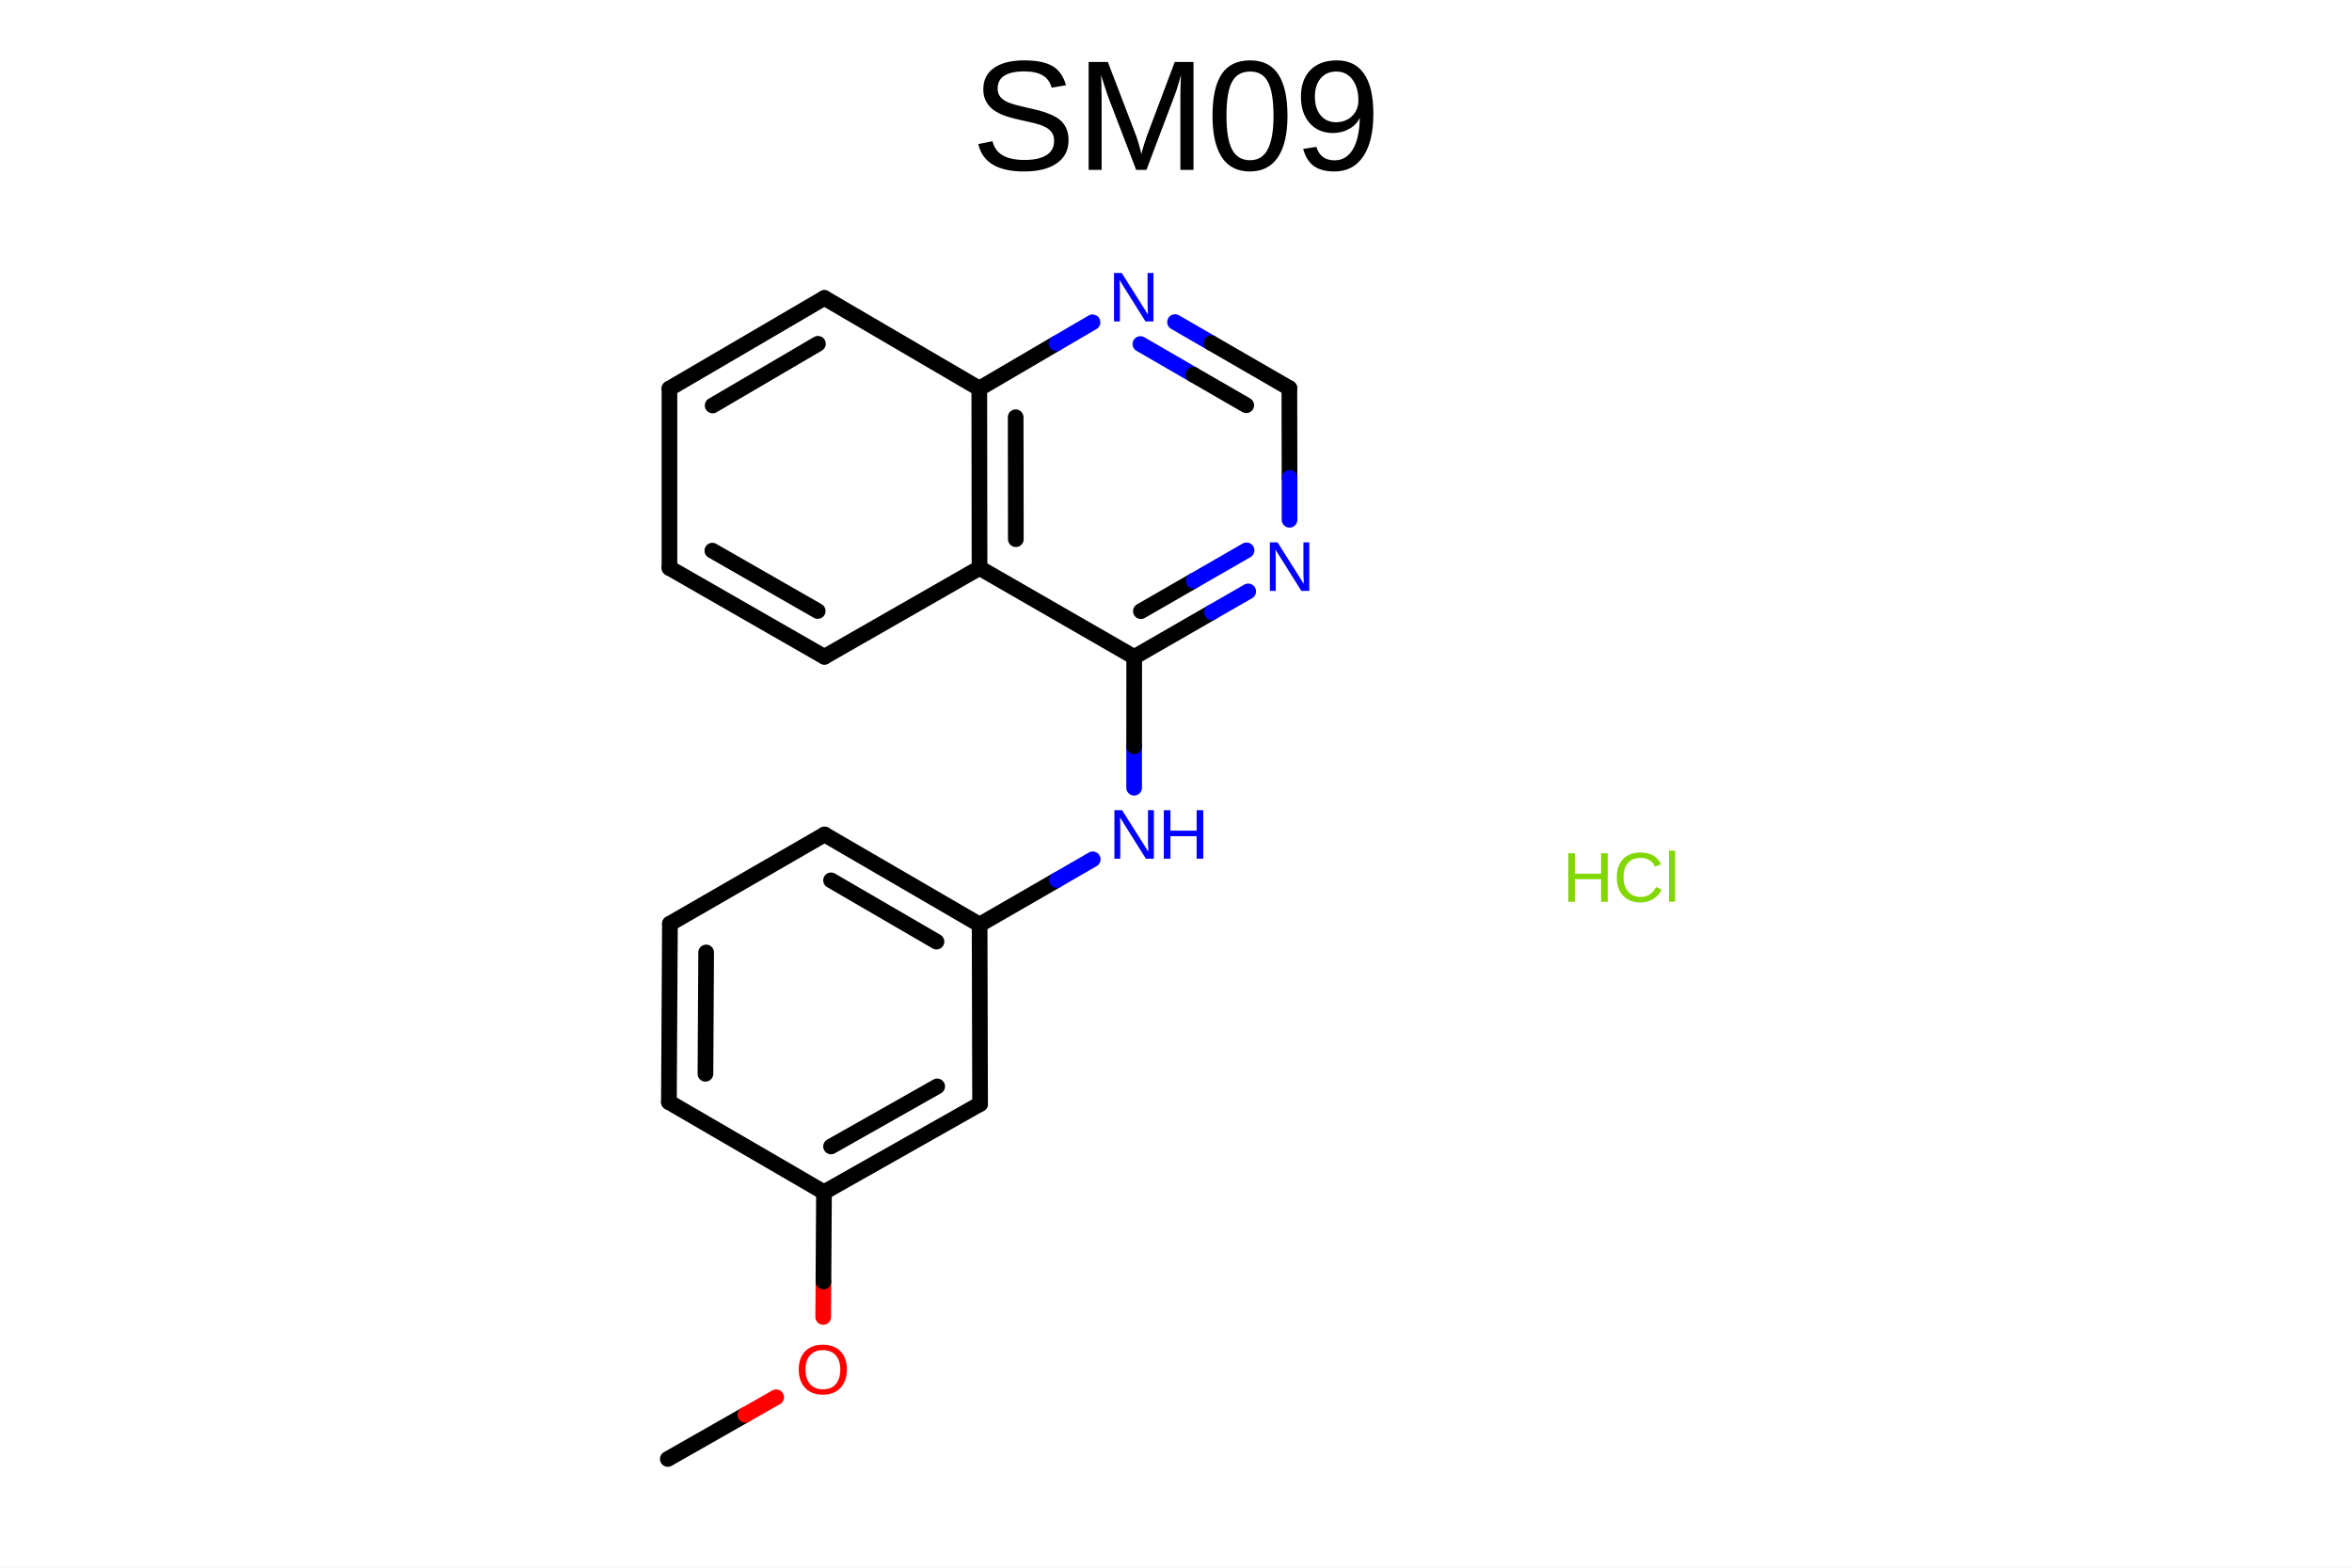
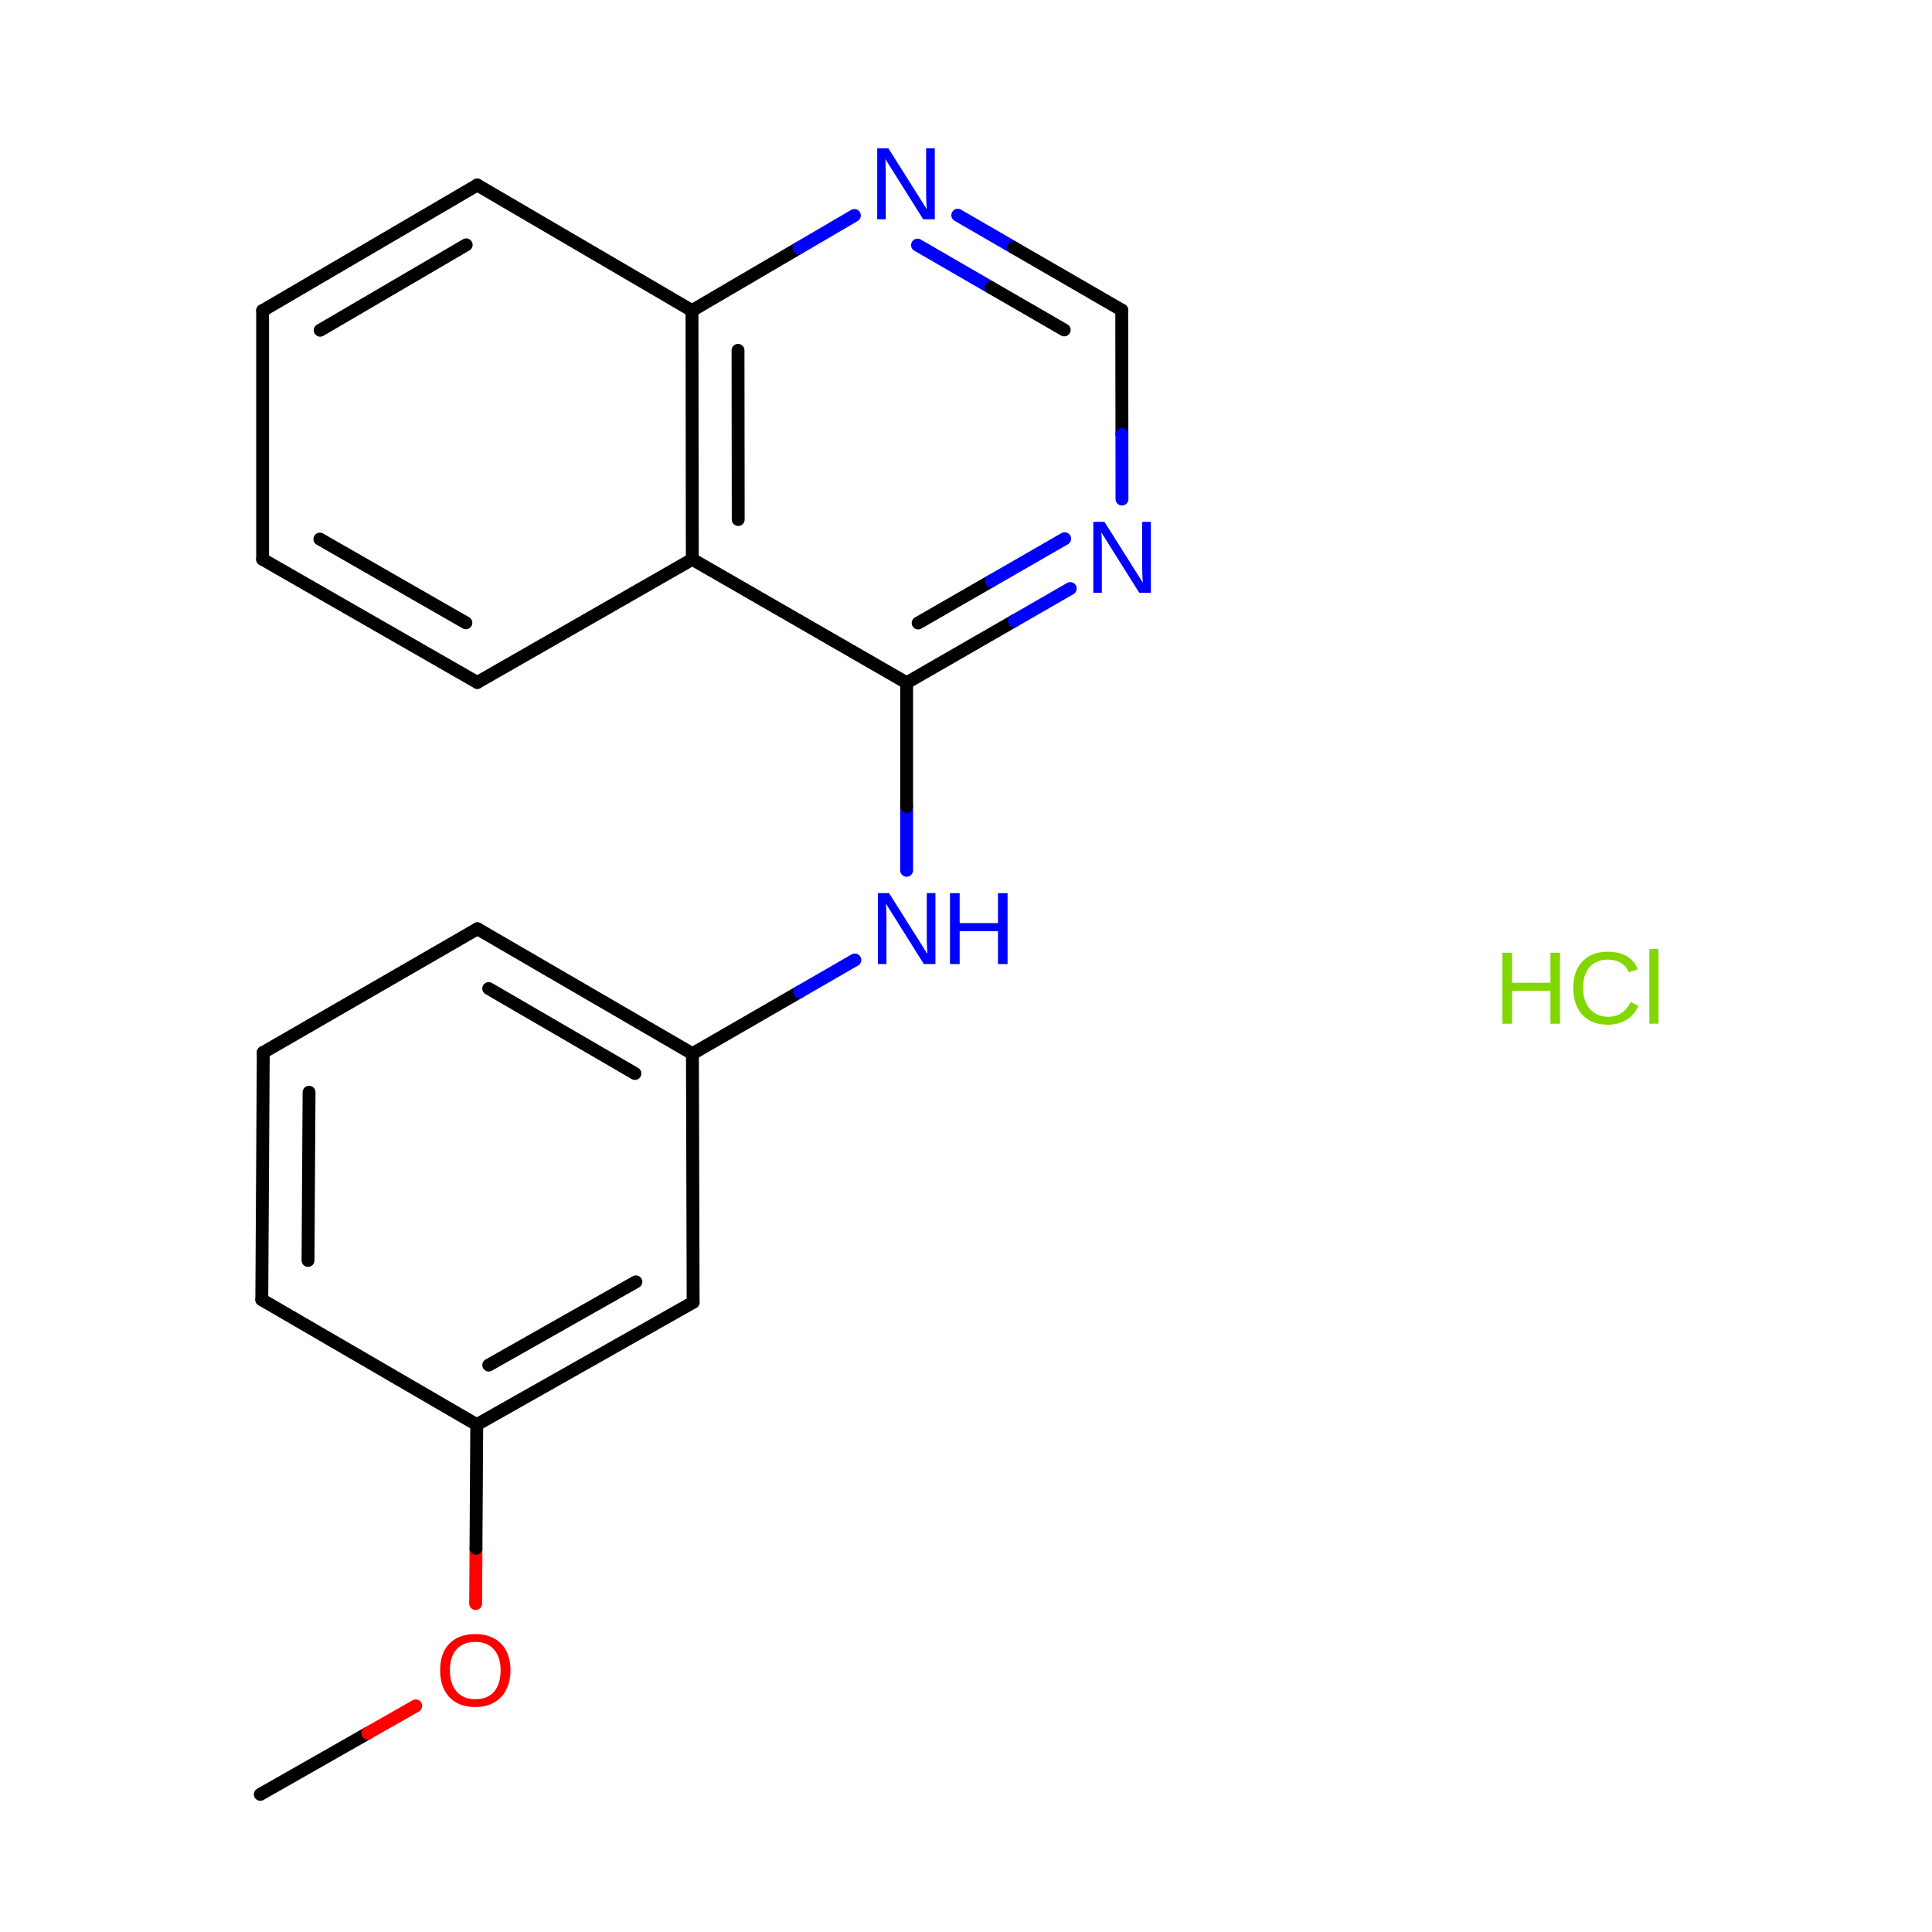
- <svg xmlns="http://www.w3.org/2000/svg" viewBox="0.00 0.00 300.00 200.00">
-   <rect width="300.00" height="200.00" fill="white" />
-   <line x1="95.07" y1="180.50" x2="85.18" y2="186.13" stroke="black" stroke-width="2" stroke-linejoin="round" stroke-linecap="round" />
-   <line x1="95.07" y1="180.50" x2="99.00" y2="178.26" stroke="red" stroke-width="2" stroke-linejoin="round" stroke-linecap="round" />
-   <line x1="105.03" y1="163.49" x2="105.00" y2="168.01" stroke="red" stroke-width="2" stroke-linejoin="round" stroke-linecap="round" />
-   <line x1="105.03" y1="163.49" x2="105.10" y2="152.10" stroke="black" stroke-width="2" stroke-linejoin="round" stroke-linecap="round" />
-   <line x1="105.10" y1="152.10" x2="125.01" y2="140.84" stroke="black" stroke-width="2" stroke-linejoin="round" stroke-linecap="round" />
-   <line x1="106.00" y1="146.26" x2="119.54" y2="138.60" stroke="black" stroke-width="2" stroke-linejoin="round" stroke-linecap="round" />
-   <line x1="105.10" y1="152.10" x2="85.32" y2="140.60" stroke="black" stroke-width="2" stroke-linejoin="round" stroke-linecap="round" />
-   <line x1="85.32" y1="140.60" x2="85.45" y2="117.84" stroke="black" stroke-width="2" stroke-linejoin="round" stroke-linecap="round" />
-   <line x1="89.98" y1="136.99" x2="90.07" y2="121.51" stroke="black" stroke-width="2" stroke-linejoin="round" stroke-linecap="round" />
-   <line x1="85.45" y1="117.84" x2="105.17" y2="106.46" stroke="black" stroke-width="2" stroke-linejoin="round" stroke-linecap="round" />
-   <line x1="105.17" y1="106.46" x2="124.95" y2="117.96" stroke="black" stroke-width="2" stroke-linejoin="round" stroke-linecap="round" />
-   <line x1="106.00" y1="112.31" x2="119.45" y2="120.13" stroke="black" stroke-width="2" stroke-linejoin="round" stroke-linecap="round" />
-   <line x1="124.95" y1="117.96" x2="125.01" y2="140.84" stroke="black" stroke-width="2" stroke-linejoin="round" stroke-linecap="round" />
-   <line x1="134.81" y1="112.27" x2="124.95" y2="117.96" stroke="black" stroke-width="2" stroke-linejoin="round" stroke-linecap="round" />
-   <line x1="134.81" y1="112.27" x2="139.38" y2="109.63" stroke="blue" stroke-width="2" stroke-linejoin="round" stroke-linecap="round" />
-   <line x1="144.66" y1="95.20" x2="144.66" y2="100.49" stroke="blue" stroke-width="2" stroke-linejoin="round" stroke-linecap="round" />
-   <line x1="144.66" y1="95.20" x2="144.67" y2="83.82" stroke="black" stroke-width="2" stroke-linejoin="round" stroke-linecap="round" />
-   <line x1="154.58" y1="78.11" x2="144.67" y2="83.82" stroke="black" stroke-width="2" stroke-linejoin="round" stroke-linecap="round" />
-   <line x1="154.58" y1="78.11" x2="159.21" y2="75.45" stroke="blue" stroke-width="2" stroke-linejoin="round" stroke-linecap="round" />
-   <line x1="152.26" y1="74.09" x2="145.52" y2="77.97" stroke="black" stroke-width="2" stroke-linejoin="round" stroke-linecap="round" />
-   <line x1="152.26" y1="74.09" x2="159.00" y2="70.21" stroke="blue" stroke-width="2" stroke-linejoin="round" stroke-linecap="round" />
-   <line x1="144.67" y1="83.82" x2="124.94" y2="72.46" stroke="black" stroke-width="2" stroke-linejoin="round" stroke-linecap="round" />
-   <line x1="124.94" y1="72.46" x2="124.91" y2="49.57" stroke="black" stroke-width="2" stroke-linejoin="round" stroke-linecap="round" />
-   <line x1="129.57" y1="68.79" x2="129.55" y2="53.23" stroke="black" stroke-width="2" stroke-linejoin="round" stroke-linecap="round" />
-   <line x1="124.94" y1="72.46" x2="105.15" y2="83.79" stroke="black" stroke-width="2" stroke-linejoin="round" stroke-linecap="round" />
-   <line x1="105.15" y1="83.79" x2="85.39" y2="72.46" stroke="black" stroke-width="2" stroke-linejoin="round" stroke-linecap="round" />
-   <line x1="104.30" y1="77.95" x2="90.86" y2="70.25" stroke="black" stroke-width="2" stroke-linejoin="round" stroke-linecap="round" />
-   <line x1="85.39" y1="72.46" x2="85.39" y2="49.57" stroke="black" stroke-width="2" stroke-linejoin="round" stroke-linecap="round" />
-   <line x1="85.39" y1="49.57" x2="105.15" y2="38.01" stroke="black" stroke-width="2" stroke-linejoin="round" stroke-linecap="round" />
-   <line x1="90.90" y1="51.73" x2="104.33" y2="43.86" stroke="black" stroke-width="2" stroke-linejoin="round" stroke-linecap="round" />
-   <line x1="105.15" y1="38.01" x2="124.91" y2="49.57" stroke="black" stroke-width="2" stroke-linejoin="round" stroke-linecap="round" />
-   <line x1="134.76" y1="43.80" x2="124.91" y2="49.57" stroke="black" stroke-width="2" stroke-linejoin="round" stroke-linecap="round" />
-   <line x1="134.76" y1="43.80" x2="139.35" y2="41.12" stroke="blue" stroke-width="2" stroke-linejoin="round" stroke-linecap="round" />
-   <line x1="154.53" y1="43.78" x2="149.88" y2="41.09" stroke="blue" stroke-width="2" stroke-linejoin="round" stroke-linecap="round" />
-   <line x1="154.53" y1="43.78" x2="164.46" y2="49.52" stroke="black" stroke-width="2" stroke-linejoin="round" stroke-linecap="round" />
-   <line x1="152.21" y1="47.80" x2="145.46" y2="43.89" stroke="blue" stroke-width="2" stroke-linejoin="round" stroke-linecap="round" />
-   <line x1="152.21" y1="47.80" x2="158.96" y2="51.70" stroke="black" stroke-width="2" stroke-linejoin="round" stroke-linecap="round" />
-   <line x1="164.48" y1="60.96" x2="164.46" y2="49.52" stroke="black" stroke-width="2" stroke-linejoin="round" stroke-linecap="round" />
-   <line x1="164.48" y1="60.96" x2="164.48" y2="66.31" stroke="blue" stroke-width="2" stroke-linejoin="round" stroke-linecap="round" />
-   <text x="104.96" y="177.84" fill="red" font-family="Arial" font-size="9" font-style="normal" font-weight="normal" text-anchor="middle">  O </text>
-   <text x="144.66" y="109.55" fill="blue" font-family="Arial" font-size="9" font-style="normal" font-weight="normal" text-anchor="middle">  N </text>
-   <text x="150.96" y="109.55" fill="blue" font-family="Arial" font-size="9" font-style="normal" font-weight="normal" text-anchor="middle">  H </text>
-   <text x="144.61" y="41.01" fill="blue" font-family="Arial" font-size="9" font-style="normal" font-weight="normal" text-anchor="middle">  N </text>
-   <text x="164.49" y="75.38" fill="blue" font-family="Arial" font-size="9" font-style="normal" font-weight="normal" text-anchor="middle">  N </text>
-   <text x="210.02" y="115.04" fill="#82d700" font-family="Arial" font-size="9" font-style="normal" font-weight="normal" text-anchor="middle">  Cl </text>
-   <text x="202.55" y="115.04" fill="#82d700" font-family="Arial" font-size="9" font-style="normal" font-weight="normal" text-anchor="middle">  H </text>
-   <text x="150.00" y="21.67" fill="black" font-family="Arial" font-size="20" font-style="normal" font-weight="normal" text-anchor="middle">  SM09 </text>
+ <svg xmlns="http://www.w3.org/2000/svg" viewBox="0.00 0.00 300.00 300.00">
+   <rect width="300.00" height="300.00" fill="white" />
+   <line x1="57.11" y1="269.13" x2="40.42" y2="278.63" stroke="black" stroke-width="2" stroke-linejoin="round" stroke-linecap="round" />
+   <line x1="57.11" y1="269.13" x2="64.56" y2="264.89" stroke="red" stroke-width="2" stroke-linejoin="round" stroke-linecap="round" />
+   <line x1="73.91" y1="240.43" x2="73.86" y2="249.00" stroke="red" stroke-width="2" stroke-linejoin="round" stroke-linecap="round" />
+   <line x1="73.91" y1="240.43" x2="74.03" y2="221.22" stroke="black" stroke-width="2" stroke-linejoin="round" stroke-linecap="round" />
+   <line x1="74.03" y1="221.22" x2="107.63" y2="202.22" stroke="black" stroke-width="2" stroke-linejoin="round" stroke-linecap="round" />
+   <line x1="75.89" y1="211.97" x2="98.74" y2="199.04" stroke="black" stroke-width="2" stroke-linejoin="round" stroke-linecap="round" />
+   <line x1="74.03" y1="221.22" x2="40.65" y2="201.82" stroke="black" stroke-width="2" stroke-linejoin="round" stroke-linecap="round" />
+   <line x1="40.65" y1="201.82" x2="40.88" y2="163.42" stroke="black" stroke-width="2" stroke-linejoin="round" stroke-linecap="round" />
+   <line x1="47.83" y1="195.72" x2="47.99" y2="169.60" stroke="black" stroke-width="2" stroke-linejoin="round" stroke-linecap="round" />
+   <line x1="40.88" y1="163.42" x2="74.14" y2="144.22" stroke="black" stroke-width="2" stroke-linejoin="round" stroke-linecap="round" />
+   <line x1="74.14" y1="144.22" x2="107.52" y2="163.62" stroke="black" stroke-width="2" stroke-linejoin="round" stroke-linecap="round" />
+   <line x1="75.89" y1="153.50" x2="98.59" y2="166.69" stroke="black" stroke-width="2" stroke-linejoin="round" stroke-linecap="round" />
+   <line x1="107.52" y1="163.62" x2="107.63" y2="202.22" stroke="black" stroke-width="2" stroke-linejoin="round" stroke-linecap="round" />
+   <line x1="124.15" y1="154.02" x2="107.52" y2="163.62" stroke="black" stroke-width="2" stroke-linejoin="round" stroke-linecap="round" />
+   <line x1="124.15" y1="154.02" x2="132.74" y2="149.06" stroke="blue" stroke-width="2" stroke-linejoin="round" stroke-linecap="round" />
+   <line x1="140.78" y1="125.22" x2="140.78" y2="135.14" stroke="blue" stroke-width="2" stroke-linejoin="round" stroke-linecap="round" />
+   <line x1="140.78" y1="125.22" x2="140.78" y2="106.02" stroke="black" stroke-width="2" stroke-linejoin="round" stroke-linecap="round" />
+   <line x1="157.51" y1="96.39" x2="140.78" y2="106.02" stroke="black" stroke-width="2" stroke-linejoin="round" stroke-linecap="round" />
+   <line x1="157.51" y1="96.39" x2="166.19" y2="91.39" stroke="blue" stroke-width="2" stroke-linejoin="round" stroke-linecap="round" />
+   <line x1="153.94" y1="90.20" x2="142.57" y2="96.74" stroke="black" stroke-width="2" stroke-linejoin="round" stroke-linecap="round" />
+   <line x1="153.94" y1="90.20" x2="165.32" y2="83.65" stroke="blue" stroke-width="2" stroke-linejoin="round" stroke-linecap="round" />
+   <line x1="140.78" y1="106.02" x2="107.50" y2="86.85" stroke="black" stroke-width="2" stroke-linejoin="round" stroke-linecap="round" />
+   <line x1="107.50" y1="86.85" x2="107.45" y2="48.23" stroke="black" stroke-width="2" stroke-linejoin="round" stroke-linecap="round" />
+   <line x1="114.63" y1="80.67" x2="114.60" y2="54.40" stroke="black" stroke-width="2" stroke-linejoin="round" stroke-linecap="round" />
+   <line x1="107.50" y1="86.85" x2="74.11" y2="105.97" stroke="black" stroke-width="2" stroke-linejoin="round" stroke-linecap="round" />
+   <line x1="74.11" y1="105.97" x2="40.78" y2="86.85" stroke="black" stroke-width="2" stroke-linejoin="round" stroke-linecap="round" />
+   <line x1="72.34" y1="96.71" x2="49.67" y2="83.71" stroke="black" stroke-width="2" stroke-linejoin="round" stroke-linecap="round" />
+   <line x1="40.78" y1="86.85" x2="40.78" y2="48.23" stroke="black" stroke-width="2" stroke-linejoin="round" stroke-linecap="round" />
+   <line x1="40.78" y1="48.23" x2="74.11" y2="28.73" stroke="black" stroke-width="2" stroke-linejoin="round" stroke-linecap="round" />
+   <line x1="49.72" y1="51.28" x2="72.39" y2="38.02" stroke="black" stroke-width="2" stroke-linejoin="round" stroke-linecap="round" />
+   <line x1="74.11" y1="28.73" x2="107.45" y2="48.23" stroke="black" stroke-width="2" stroke-linejoin="round" stroke-linecap="round" />
+   <line x1="124.06" y1="38.50" x2="107.45" y2="48.23" stroke="black" stroke-width="2" stroke-linejoin="round" stroke-linecap="round" />
+   <line x1="124.06" y1="38.50" x2="132.67" y2="33.46" stroke="blue" stroke-width="2" stroke-linejoin="round" stroke-linecap="round" />
+   <line x1="157.43" y1="38.46" x2="148.72" y2="33.42" stroke="blue" stroke-width="2" stroke-linejoin="round" stroke-linecap="round" />
+   <line x1="157.43" y1="38.46" x2="174.18" y2="48.15" stroke="black" stroke-width="2" stroke-linejoin="round" stroke-linecap="round" />
+   <line x1="153.86" y1="44.65" x2="142.47" y2="38.06" stroke="blue" stroke-width="2" stroke-linejoin="round" stroke-linecap="round" />
+   <line x1="153.86" y1="44.65" x2="165.25" y2="51.23" stroke="black" stroke-width="2" stroke-linejoin="round" stroke-linecap="round" />
+   <line x1="174.21" y1="67.46" x2="174.18" y2="48.15" stroke="black" stroke-width="2" stroke-linejoin="round" stroke-linecap="round" />
+   <line x1="174.21" y1="67.46" x2="174.22" y2="77.49" stroke="blue" stroke-width="2" stroke-linejoin="round" stroke-linecap="round" />
+   <text x="73.80" y="264.91" fill="red" font-family="Arial" font-size="16" font-style="normal" font-weight="normal" text-anchor="middle">  O </text>
+   <text x="140.78" y="149.70" fill="blue" font-family="Arial" font-size="16" font-style="normal" font-weight="normal" text-anchor="middle">  N </text>
+   <text x="151.98" y="149.70" fill="blue" font-family="Arial" font-size="16" font-style="normal" font-weight="normal" text-anchor="middle">  H </text>
+   <text x="140.68" y="34.05" fill="blue" font-family="Arial" font-size="16" font-style="normal" font-weight="normal" text-anchor="middle">  N </text>
+   <text x="174.23" y="92.05" fill="blue" font-family="Arial" font-size="16" font-style="normal" font-weight="normal" text-anchor="middle">  N </text>
+   <text x="251.04" y="158.96" fill="#82d700" font-family="Arial" font-size="16" font-style="normal" font-weight="normal" text-anchor="middle">  Cl </text>
+   <text x="237.76" y="158.96" fill="#82d700" font-family="Arial" font-size="16" font-style="normal" font-weight="normal" text-anchor="middle">  H </text>
</svg>
